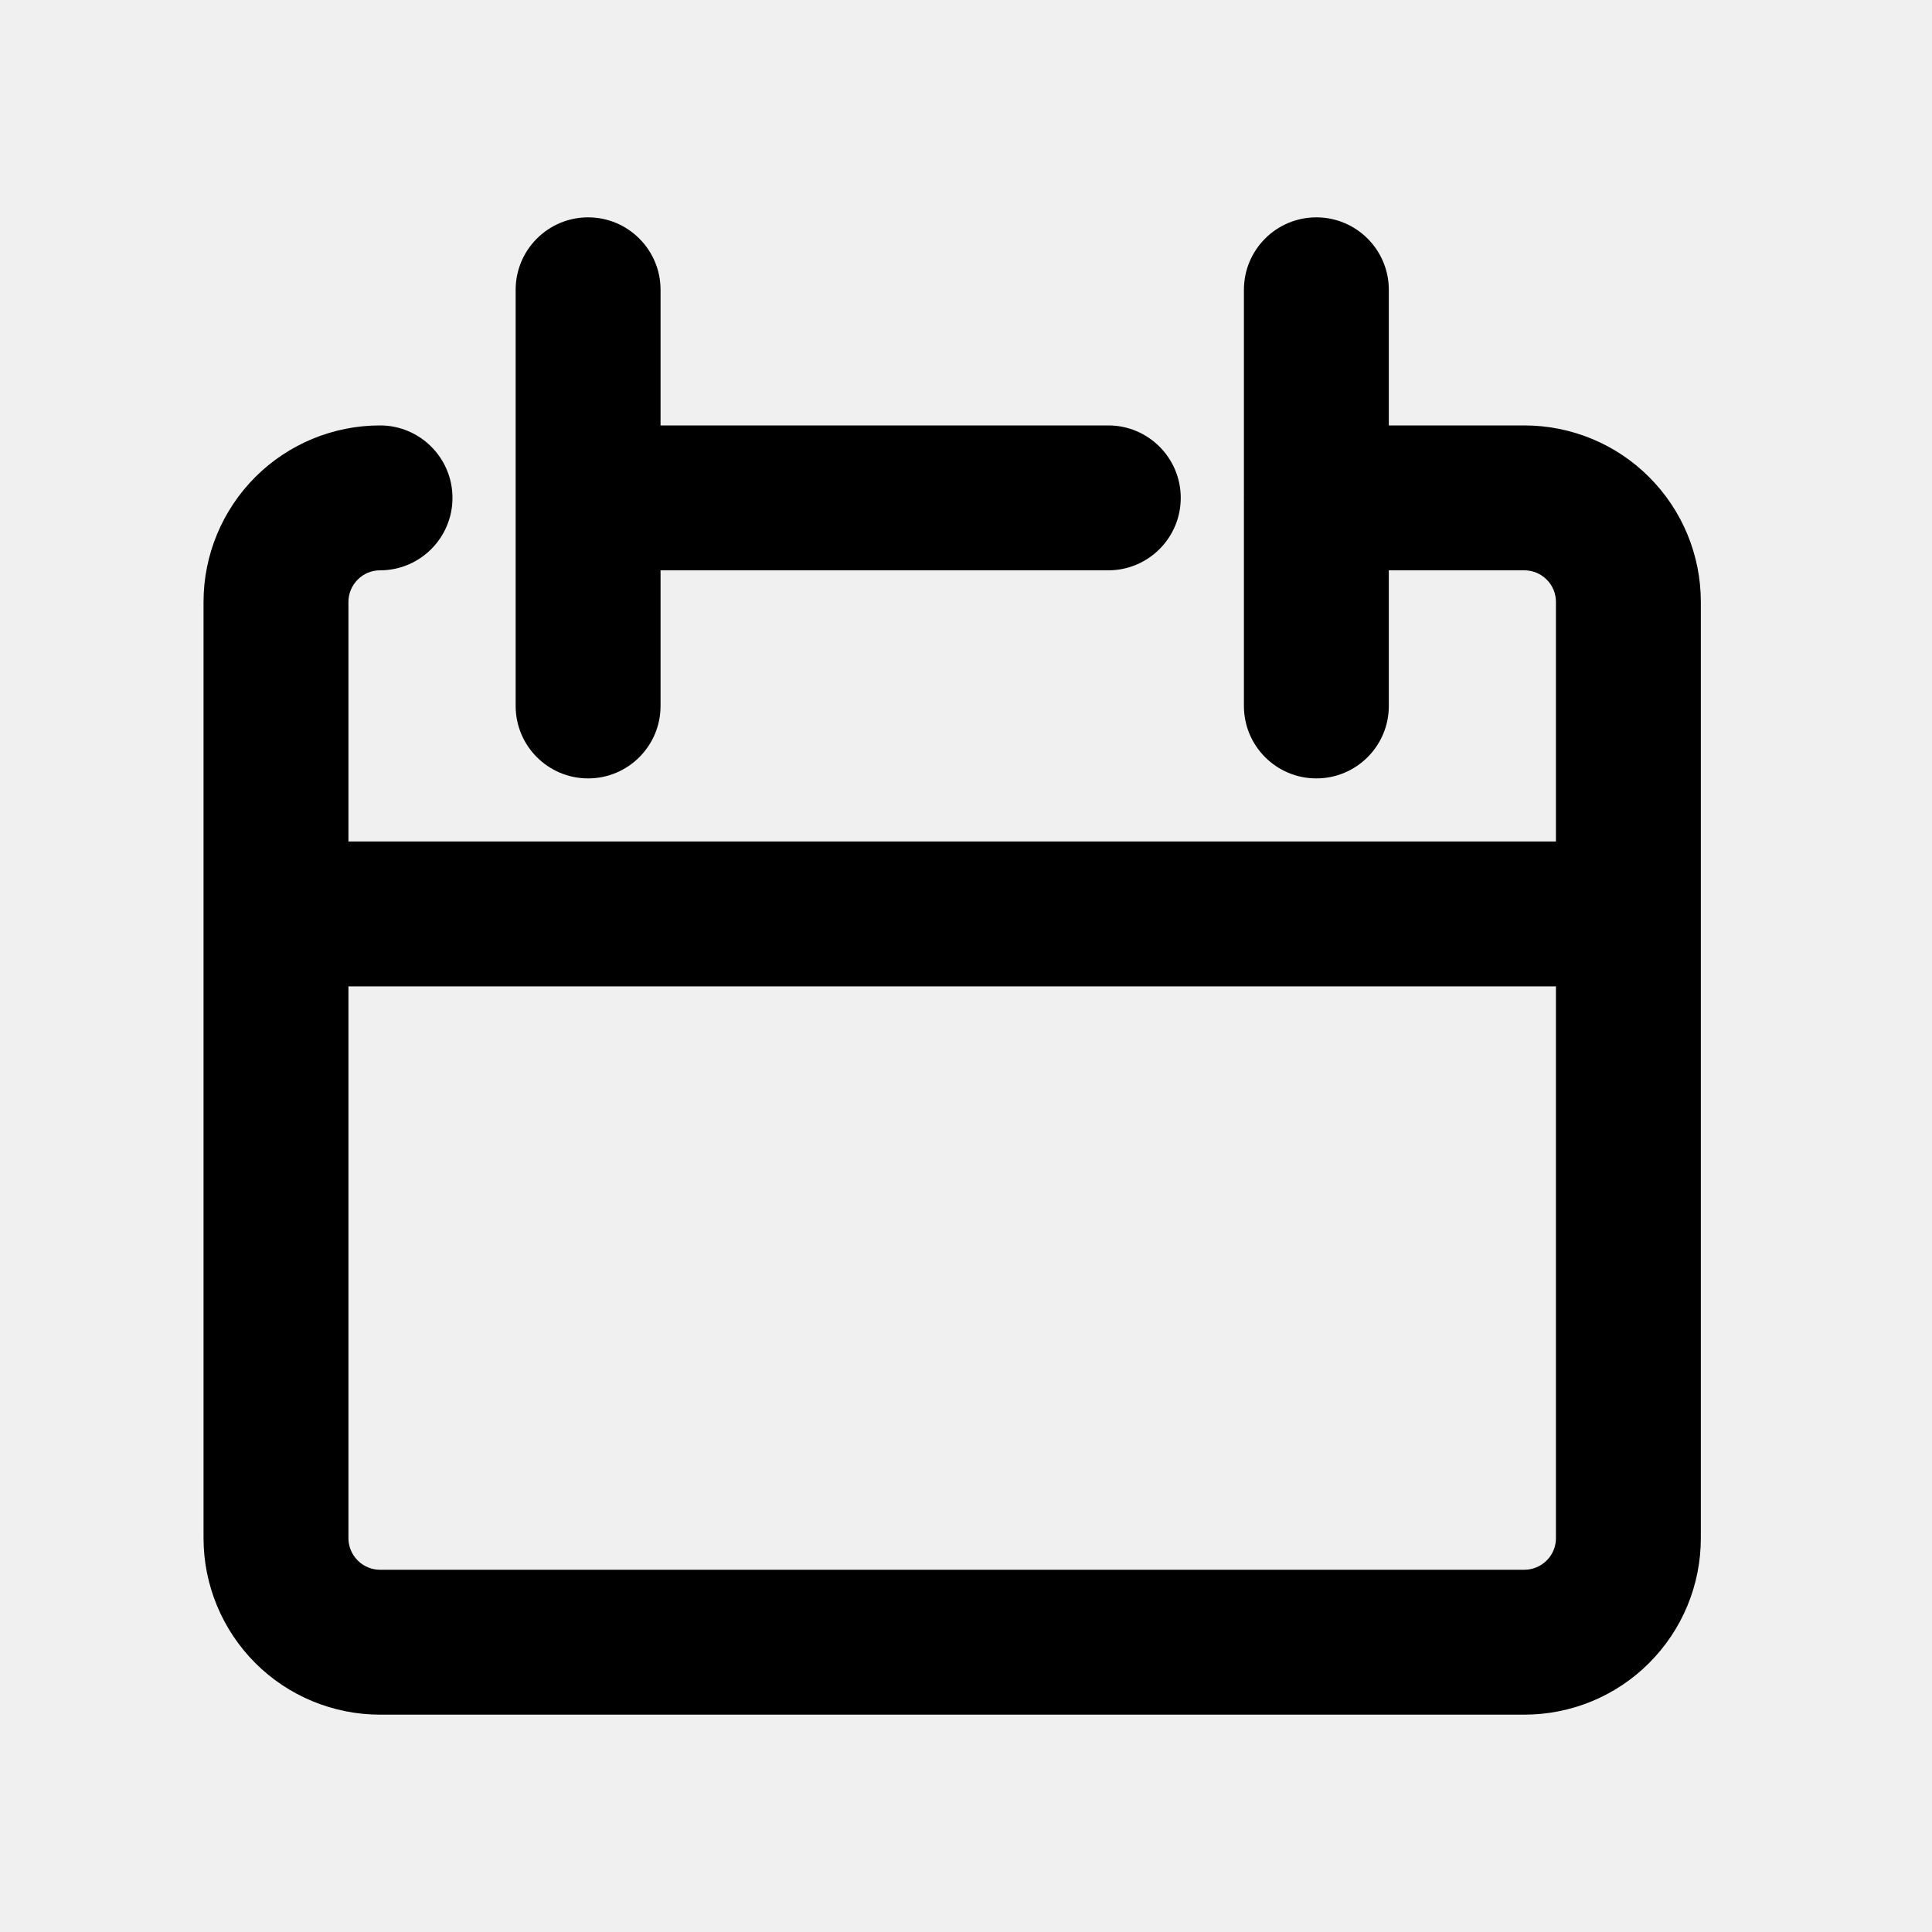
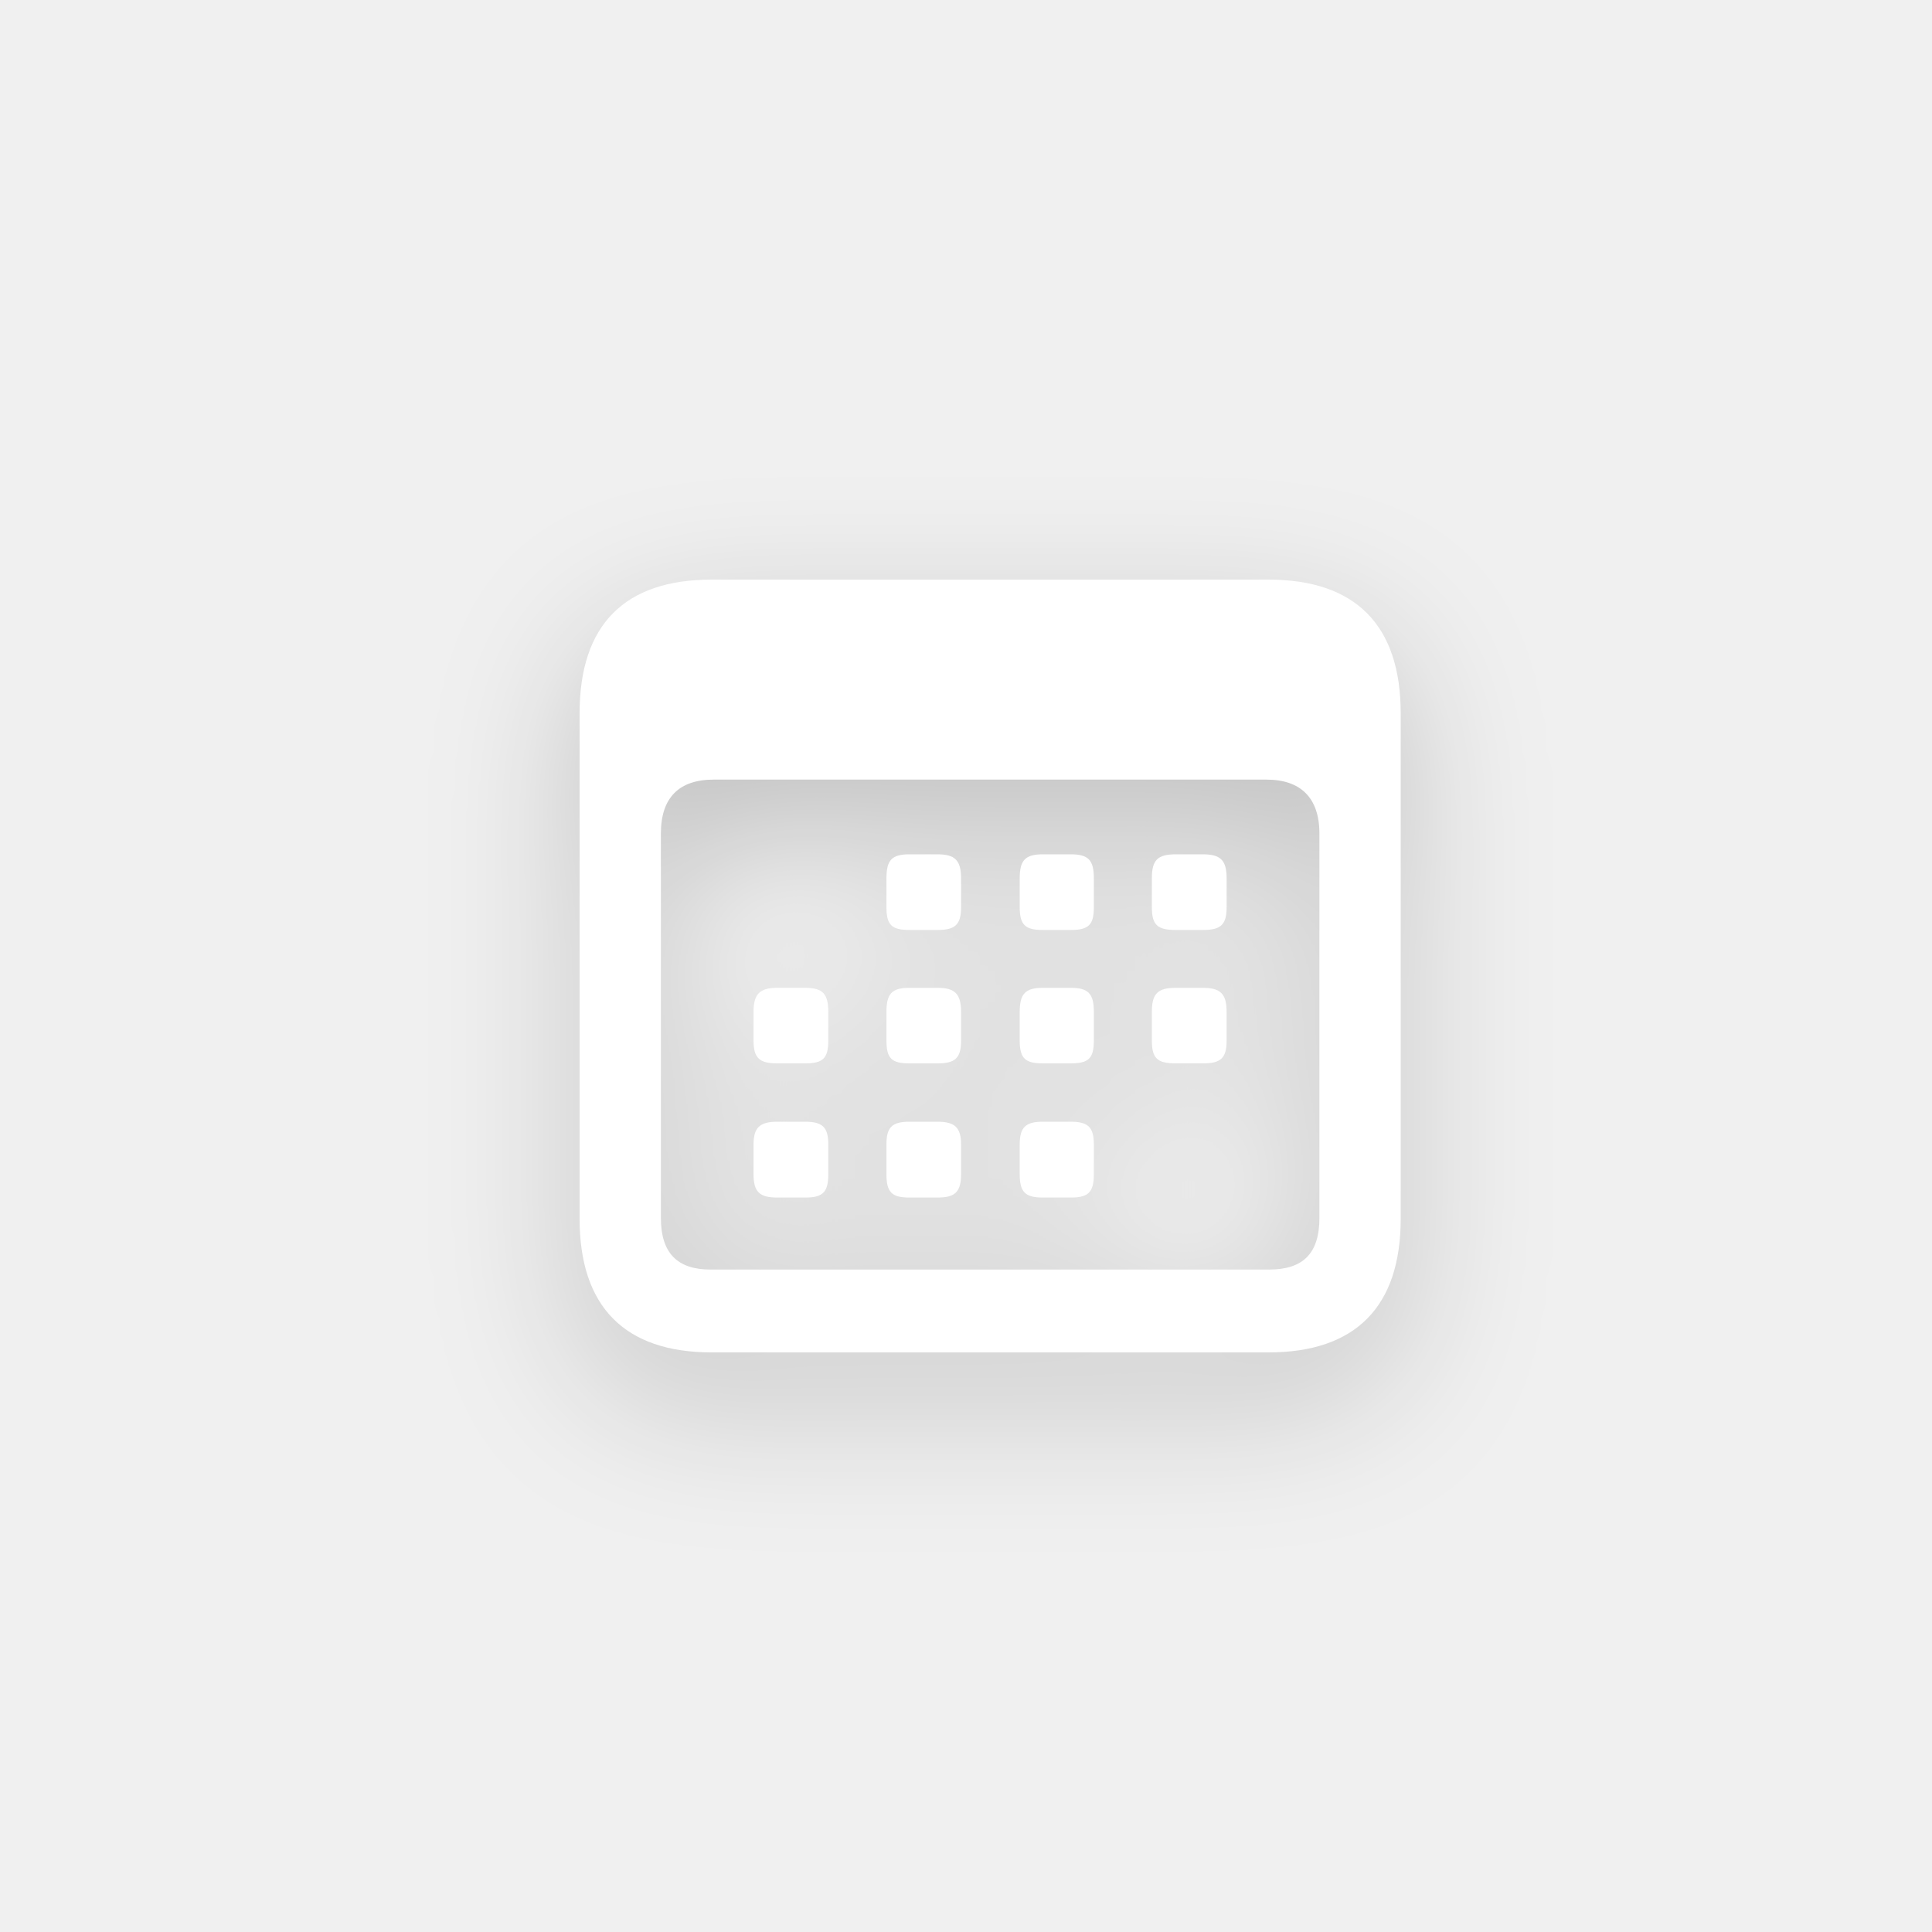
- <svg xmlns="http://www.w3.org/2000/svg" width="20" height="20" viewBox="0 0 20 20" fill="none">
-   <path fill-rule="evenodd" clip-rule="evenodd" d="M6.838 3C6.838 2.586 6.502 2.25 6.088 2.25C5.674 2.25 5.338 2.586 5.338 3V5.154V7.308C5.338 7.722 5.674 8.058 6.088 8.058C6.502 8.058 6.838 7.722 6.838 7.308V5.904H11.473C11.887 5.904 12.223 5.568 12.223 5.154C12.223 4.74 11.887 4.404 11.473 4.404H6.838V3ZM2.642 4.939C2.985 4.596 3.45 4.404 3.934 4.404C4.348 4.404 4.684 4.74 4.684 5.154C4.684 5.568 4.348 5.904 3.934 5.904C3.847 5.904 3.764 5.938 3.703 6C3.642 6.061 3.607 6.144 3.607 6.231V8.711H16.107V6.231C16.107 6.144 16.073 6.061 16.011 6C15.95 5.938 15.867 5.904 15.78 5.904H14.377V7.308C14.377 7.722 14.041 8.058 13.627 8.058C13.212 8.058 12.877 7.722 12.877 7.308V5.163L12.876 5.154L12.877 5.145V3C12.877 2.586 13.212 2.25 13.627 2.25C14.041 2.25 14.377 2.586 14.377 3V4.404H15.78C16.265 4.404 16.73 4.596 17.072 4.939C17.415 5.282 17.607 5.746 17.607 6.231V9.461V15.923C17.607 16.408 17.415 16.872 17.072 17.215C16.73 17.558 16.265 17.75 15.78 17.75H3.934C3.45 17.75 2.985 17.558 2.642 17.215C2.3 16.872 2.107 16.408 2.107 15.923V9.461V6.231C2.107 5.746 2.3 5.282 2.642 4.939ZM3.607 15.923V10.211H16.107V15.923C16.107 16.01 16.073 16.093 16.011 16.154C15.95 16.215 15.867 16.25 15.78 16.25H3.934C3.847 16.25 3.764 16.215 3.703 16.154C3.642 16.093 3.607 16.01 3.607 15.923Z" fill="currentColor" />
+ <svg xmlns="http://www.w3.org/2000/svg" width="40" height="40" viewBox="0 0 40 40" fill="none">
+   <g filter="url(#filter0_bd_718_13622)">
+     <path d="M14.733 28H26.264C28.067 28 29 27.052 29 25.235V14.765C29 12.948 28.067 12 26.264 12H14.733C12.933 12 12 12.935 12 14.765V25.235C12 27.052 12.933 28 14.733 28ZM14.71 26.285C14.035 26.285 13.683 25.955 13.683 25.218V17.258C13.683 16.511 14.061 16.141 14.776 16.141H26.221C26.922 16.141 27.317 16.511 27.317 17.258V25.218C27.317 25.955 26.975 26.285 26.274 26.285H14.71ZM18.827 19.254H19.411C19.77 19.254 19.898 19.15 19.898 18.783V18.186C19.898 17.81 19.77 17.688 19.411 17.688H18.827C18.46 17.688 18.353 17.81 18.353 18.186V18.783C18.353 19.15 18.46 19.254 18.827 19.254ZM21.589 19.254H22.17C22.537 19.254 22.647 19.15 22.647 18.783V18.186C22.647 17.81 22.537 17.688 22.17 17.688H21.589C21.227 17.688 21.112 17.81 21.112 18.186V18.783C21.112 19.15 21.227 19.254 21.589 19.254ZM24.341 19.254H24.906C25.27 19.254 25.396 19.15 25.396 18.783V18.186C25.396 17.81 25.27 17.688 24.906 17.688H24.341C23.963 17.688 23.848 17.81 23.848 18.186V18.783C23.848 19.15 23.963 19.254 24.341 19.254ZM16.094 22.016H16.672C17.037 22.016 17.149 21.912 17.149 21.545V20.951C17.149 20.578 17.037 20.452 16.672 20.452H16.094C15.73 20.452 15.601 20.578 15.601 20.951V21.545C15.601 21.912 15.73 22.016 16.094 22.016ZM18.827 22.016H19.411C19.77 22.016 19.898 21.912 19.898 21.545V20.951C19.898 20.578 19.77 20.452 19.411 20.452H18.827C18.46 20.452 18.353 20.578 18.353 20.951V21.545C18.353 21.912 18.46 22.016 18.827 22.016ZM21.589 22.016H22.17C22.537 22.016 22.647 21.912 22.647 21.545V20.951C22.647 20.578 22.537 20.452 22.17 20.452H21.589C21.227 20.452 21.112 20.578 21.112 20.951V21.545C21.112 21.912 21.227 22.016 21.589 22.016ZM24.341 22.016H24.906C25.27 22.016 25.396 21.912 25.396 21.545V20.951C25.396 20.578 25.27 20.452 24.906 20.452H24.341C23.963 20.452 23.848 20.578 23.848 20.951V21.545C23.848 21.912 23.963 22.016 24.341 22.016ZM16.094 24.794H16.672C17.037 24.794 17.149 24.682 17.149 24.309V23.696C17.149 23.346 17.037 23.224 16.672 23.224H16.094C15.73 23.224 15.601 23.346 15.601 23.696V24.309C15.601 24.682 15.73 24.794 16.094 24.794ZM18.827 24.794H19.411C19.77 24.794 19.898 24.682 19.898 24.309V23.696C19.898 23.346 19.77 23.224 19.411 23.224H18.827C18.46 23.224 18.353 23.346 18.353 23.696V24.309C18.353 24.682 18.46 24.794 18.827 24.794ZM21.589 24.794H22.17C22.537 24.794 22.647 24.682 22.647 24.309V23.696C22.647 23.346 22.537 23.224 22.17 23.224H21.589C21.227 23.224 21.112 23.346 21.112 23.696V24.309C21.112 24.682 21.227 24.794 21.589 24.794Z" fill="white" />
+   </g>
+   <defs>
+     <filter id="filter0_bd_718_13622" x="-10" y="-10" width="60" height="60" filterUnits="userSpaceOnUse" color-interpolation-filters="sRGB">
+       <feFlood flood-opacity="0" result="BackgroundImageFix" />
+       <feGaussianBlur in="BackgroundImageFix" stdDeviation="5" />
+       <feComposite in2="SourceAlpha" operator="in" result="effect1_backgroundBlur_718_13622" />
+       <feColorMatrix in="SourceAlpha" type="matrix" values="0 0 0 0 0 0 0 0 0 0 0 0 0 0 0 0 0 0 127 0" result="hardAlpha" />
+       <feOffset dy="1" />
+       <feGaussianBlur stdDeviation="1.5" />
+       <feColorMatrix type="matrix" values="0 0 0 0 0 0 0 0 0 0 0 0 0 0 0 0 0 0 0.2 0" />
+       <feBlend mode="normal" in2="effect1_backgroundBlur_718_13622" result="effect2_dropShadow_718_13622" />
+       <feBlend mode="normal" in="SourceGraphic" in2="effect2_dropShadow_718_13622" result="shape" />
+     </filter>
+   </defs>
</svg>
